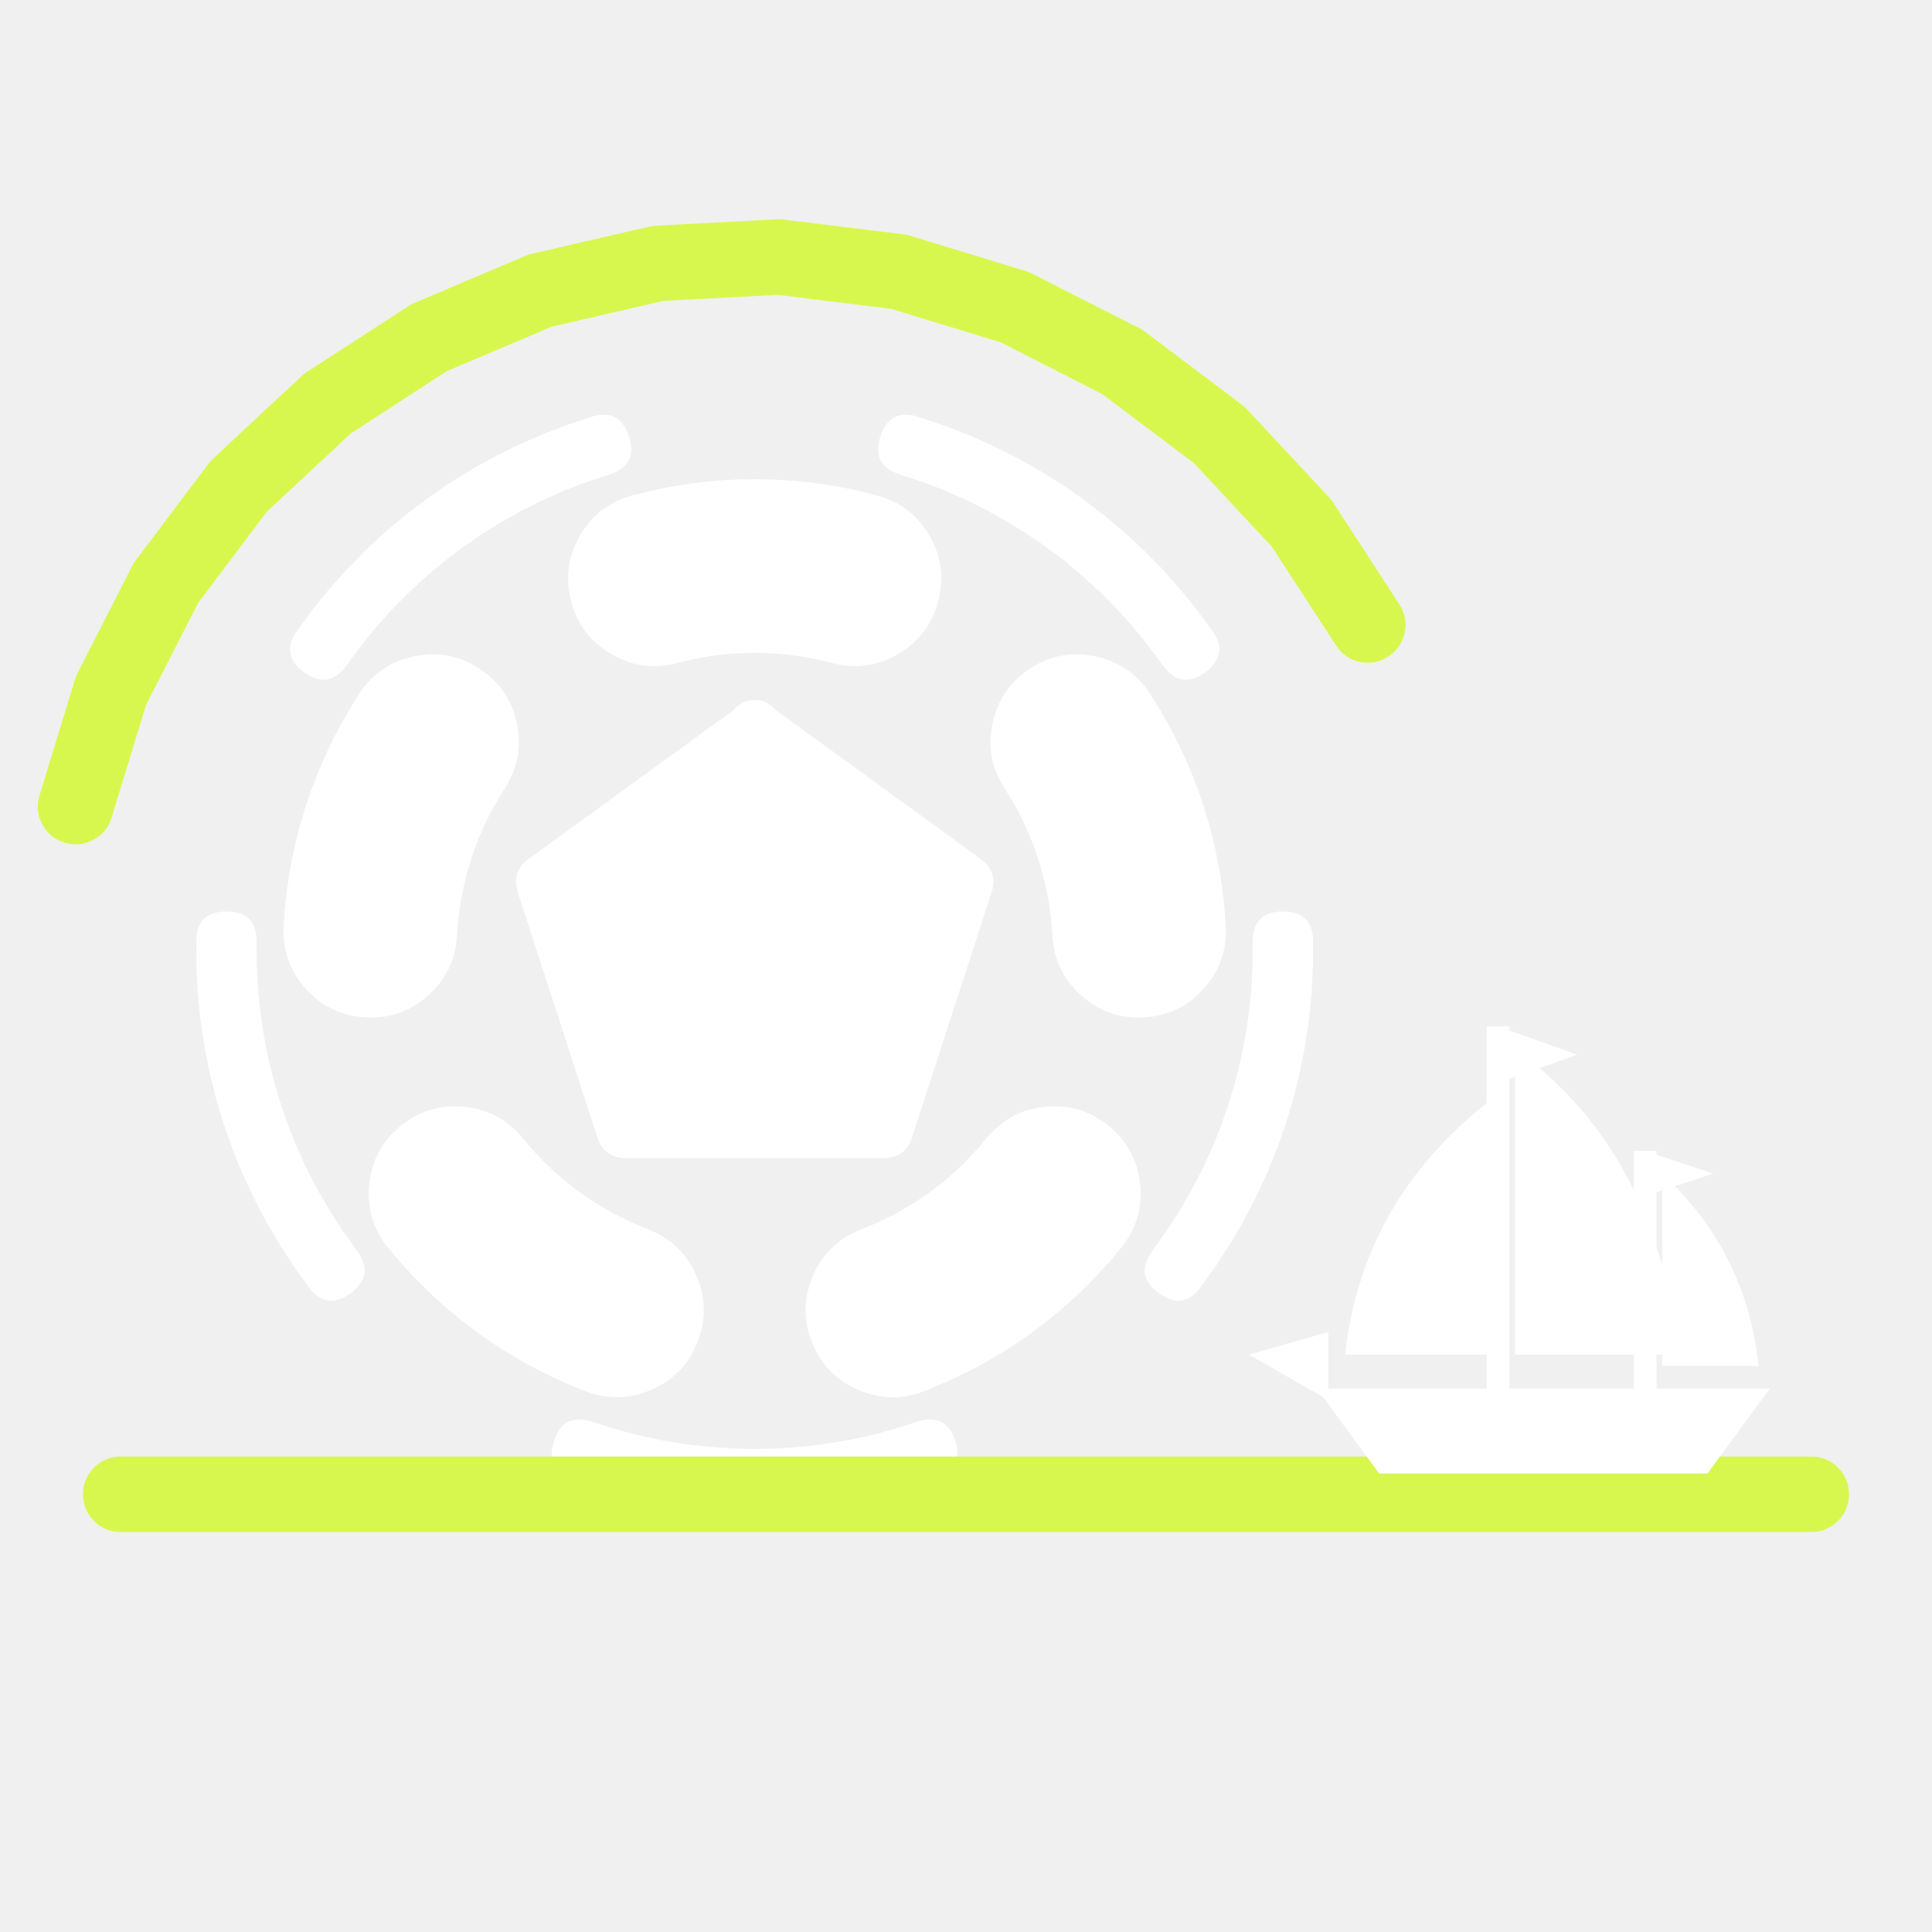
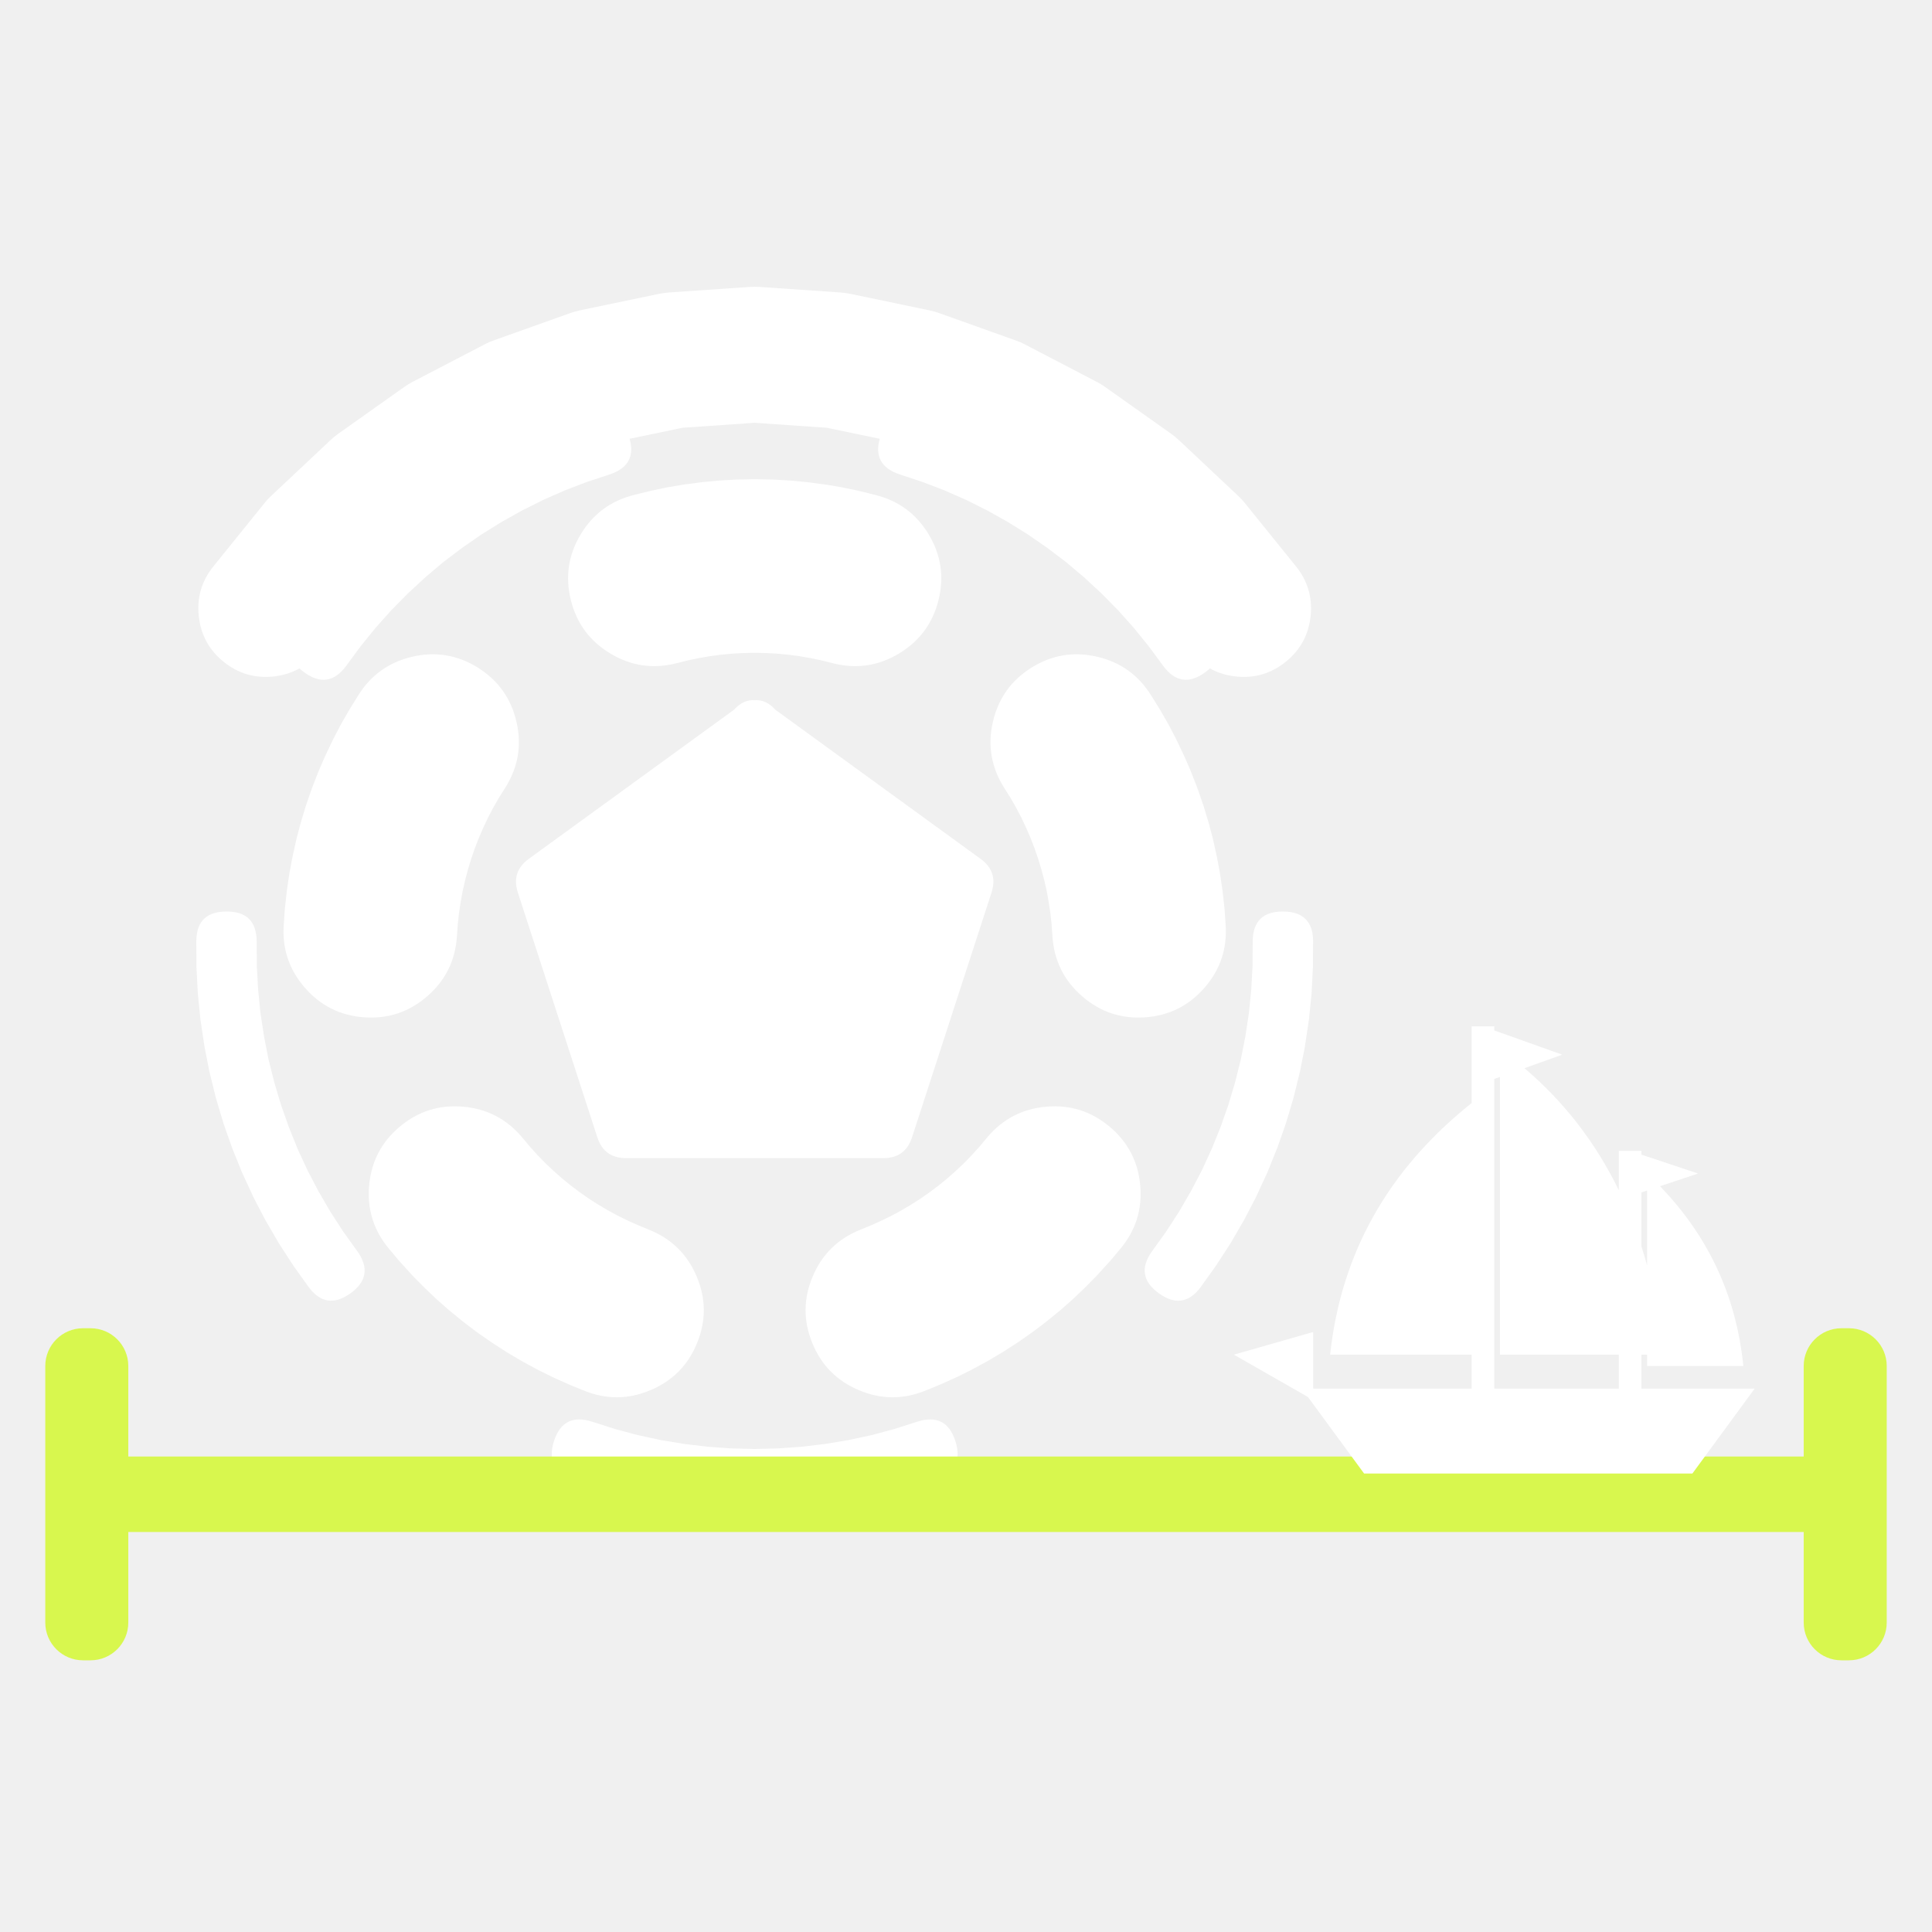
<svg xmlns="http://www.w3.org/2000/svg" viewBox="0 0 256 256" role="img" aria-labelledby="t">
-   <path fill="#FFFFFF" d="M100 92.78Q101.5 92.67 102.76 94.06L129.93 113.8Q132.28 115.51 131.38 118.27L120.85 150.7Q119.95 153.46 117.05 153.46H82.95Q80.05 153.46 79.15 150.7L68.62 118.27Q67.72 115.51 70.07 113.8L97.24 94.06Q98.5 92.67 100 92.78ZM148.43 165.5 147.21 166.96Q147.07 167.12 146.92 167.28L145.64 168.69Q145.5 168.85 145.35 169.01L144.01 170.37Q143.86 170.52 143.71 170.67L142.32 171.99Q142.17 172.13 142.01 172.28L140.58 173.54Q140.41 173.68 140.25 173.81L138.77 175.02Q138.6 175.16 138.43 175.29L136.91 176.44Q136.74 176.57 136.56 176.69L135 177.78Q134.82 177.9 134.64 178.02L133.04 179.05Q132.86 179.17 132.67 179.28L131.03 180.25Q130.85 180.36 130.66 180.46L128.98 181.37Q128.79 181.48 128.6 181.57L126.89 182.42Q126.7 182.51 126.5 182.6L124.76 183.38Q124.56 183.47 124.37 183.55L122.6 184.27Q118.18 186.06 113.8 184.2Q109.41 182.35 107.62 177.93Q105.83 173.52 107.69 169.13Q109.54 164.75 113.96 162.96L115.52 162.32L116.87 161.71L118.19 161.06L119.49 160.35L120.76 159.6L122.01 158.8L123.22 157.95L124.4 157.06L125.54 156.13L126.65 155.15L127.72 154.14L128.75 153.08L129.74 151.99L130.83 150.69Q133.9 147.05 138.65 146.64Q143.39 146.23 147.04 149.3Q150.68 152.36 151.09 157.11Q151.5 161.85 148.43 165.5ZM37.6 122.51 37.73 120.61Q37.75 120.4 37.77 120.18L37.98 118.29Q38 118.07 38.03 117.86L38.31 115.97Q38.34 115.76 38.38 115.55L38.73 113.67Q38.77 113.46 38.82 113.25L39.23 111.39Q39.28 111.18 39.33 110.97L39.82 109.13Q39.88 108.92 39.94 108.72L40.49 106.89Q40.56 106.69 40.63 106.48L41.25 104.68Q41.32 104.48 41.4 104.28L42.09 102.5Q42.17 102.3 42.25 102.1L43.01 100.35Q43.09 100.15 43.19 99.96L44.01 98.24Q44.1 98.04 44.2 97.85L45.08 96.16Q45.18 95.97 45.29 95.78L46.24 94.13Q46.35 93.94 46.46 93.76L47.47 92.14Q49.99 88.1 54.63 87.02Q59.27 85.94 63.31 88.46Q67.35 90.98 68.43 95.62Q69.51 100.26 66.99 104.31L66.09 105.74L65.36 107.02L64.67 108.33L64.04 109.67L63.45 111.02L62.92 112.4L62.44 113.79L62.01 115.21L61.63 116.64L61.3 118.08L61.04 119.53L60.82 120.99L60.66 122.46L60.54 124.15Q60.2 128.9 56.6 132.02Q53 135.14 48.25 134.8Q43.5 134.46 40.38 130.86Q37.26 127.27 37.6 122.51ZM77.4 184.27 75.63 183.55Q75.44 183.47 75.24 183.38L73.5 182.6Q73.3 182.51 73.11 182.42L71.4 181.57Q71.21 181.48 71.02 181.37L69.34 180.46Q69.15 180.36 68.97 180.25L67.33 179.28Q67.14 179.17 66.96 179.05L65.36 178.02Q65.18 177.9 65 177.78L63.44 176.69Q63.26 176.57 63.09 176.44L61.57 175.29Q61.4 175.16 61.23 175.02L59.75 173.81Q59.59 173.68 59.42 173.54L57.99 172.28Q57.83 172.13 57.68 171.99L56.29 170.67Q56.14 170.52 55.99 170.37L54.65 169.01Q54.5 168.85 54.36 168.69L53.08 167.28Q52.93 167.12 52.79 166.96L51.57 165.5Q48.5 161.85 48.91 157.11Q49.32 152.36 52.96 149.3Q56.61 146.23 61.35 146.64Q66.1 147.05 69.17 150.69L70.26 151.99L71.25 153.08L72.28 154.14L73.35 155.15L74.46 156.13L75.6 157.06L76.78 157.95L77.99 158.8L79.24 159.6L80.51 160.35L81.81 161.06L83.13 161.71L84.48 162.32L86.04 162.96Q90.46 164.75 92.31 169.13Q94.17 173.52 92.38 177.93Q90.59 182.35 86.2 184.2Q81.82 186.06 77.4 184.27ZM84.03 65.58 85.88 65.12Q86.09 65.07 86.3 65.02L88.17 64.63Q88.38 64.59 88.59 64.55L90.47 64.23Q90.68 64.2 90.9 64.17L92.79 63.92Q93 63.89 93.22 63.87L95.12 63.69Q95.33 63.67 95.54 63.66L97.45 63.55Q97.66 63.54 97.88 63.54L99.78 63.5Q100 63.5 100.22 63.5L102.12 63.54Q102.34 63.54 102.55 63.55L104.46 63.66Q104.67 63.67 104.88 63.69L106.78 63.87Q107 63.89 107.21 63.92L109.1 64.17Q109.32 64.2 109.53 64.23L111.41 64.55Q111.62 64.59 111.83 64.63L113.7 65.02Q113.91 65.07 114.12 65.12L115.97 65.58Q120.59 66.72 123.05 70.8Q125.51 74.88 124.36 79.51Q123.21 84.13 119.13 86.59Q115.05 89.05 110.43 87.9L108.79 87.49L107.34 87.19L105.89 86.94L104.42 86.75L102.95 86.61L101.48 86.53L100 86.5L98.52 86.53L97.05 86.61L95.58 86.75L94.11 86.94L92.66 87.19L91.21 87.49L89.57 87.9Q84.95 89.05 80.87 86.59Q76.78 84.13 75.64 79.51Q74.49 74.88 76.95 70.8Q79.41 66.72 84.03 65.58ZM152.53 92.14 153.54 93.76Q153.65 93.94 153.76 94.13L154.71 95.78Q154.82 95.97 154.92 96.16L155.8 97.85Q155.9 98.04 155.99 98.24L156.81 99.96Q156.91 100.15 156.99 100.35L157.75 102.1Q157.83 102.3 157.91 102.5L158.6 104.28Q158.68 104.48 158.75 104.68L159.37 106.48Q159.44 106.69 159.51 106.89L160.06 108.72Q160.12 108.92 160.18 109.13L160.67 110.97Q160.72 111.18 160.77 111.39L161.18 113.25Q161.23 113.46 161.27 113.67L161.62 115.55Q161.66 115.76 161.69 115.97L161.97 117.86Q162 118.07 162.02 118.29L162.23 120.18Q162.25 120.4 162.27 120.61L162.4 122.51Q162.74 127.27 159.62 130.86Q156.5 134.46 151.75 134.8Q147 135.14 143.4 132.02Q139.8 128.9 139.46 124.15L139.34 122.46L139.18 120.99L138.96 119.53L138.7 118.08L138.37 116.64L137.99 115.21L137.56 113.79L137.08 112.4L136.55 111.02L135.96 109.67L135.33 108.33L134.64 107.02L133.91 105.74L133.01 104.31Q130.49 100.26 131.57 95.62Q132.65 90.98 136.69 88.46Q140.73 85.94 145.37 87.02Q150.01 88.1 152.53 92.14ZM124 196 120.84 197Q120.75 197.03 120.66 197.06L117.46 197.91Q117.36 197.93 117.27 197.95L114.03 198.66Q113.94 198.68 113.85 198.69L110.58 199.24Q110.48 199.26 110.39 199.27L107.09 199.66Q107 199.67 106.91 199.68L103.6 199.91Q103.5 199.92 103.41 199.92L100.09 200Q100.05 200 100 200Q99.95 200 99.91 200L96.59 199.92Q96.5 199.92 96.4 199.91L93.09 199.68Q93 199.67 92.91 199.66L89.61 199.27Q89.52 199.26 89.42 199.24L86.15 198.69Q86.06 198.68 85.97 198.66L82.73 197.95Q82.64 197.93 82.54 197.91L79.34 197.06Q79.25 197.03 79.16 197L76 196Q72.19 194.79 73.4 190.97Q74 189.07 75.26 188.42Q76.52 187.77 78.42 188.37L81.49 189.35L84.51 190.16L87.57 190.82L90.65 191.33L93.76 191.7L96.87 191.92L100 192L103.13 191.92L106.24 191.7L109.35 191.33L112.43 190.82L115.49 190.16L118.51 189.35L121.58 188.37Q123.48 187.77 124.74 188.42Q126 189.07 126.6 190.97Q127.81 194.79 124 196ZM39.44 83.48 41.4 80.81Q41.46 80.73 41.52 80.66L43.61 78.08Q43.67 78.01 43.73 77.94L45.94 75.47Q46.01 75.4 46.07 75.33L48.4 72.96Q48.46 72.9 48.53 72.83L50.96 70.58Q51.03 70.52 51.11 70.45L53.64 68.32Q53.72 68.26 53.79 68.2L56.43 66.19Q56.5 66.13 56.58 66.08L59.31 64.19Q59.39 64.14 59.47 64.09L62.28 62.34Q62.36 62.29 62.44 62.24L65.34 60.62Q65.42 60.57 65.51 60.53L68.47 59.05Q68.56 59.01 68.65 58.97L71.68 57.63Q71.77 57.6 71.85 57.56L74.95 56.37Q75.04 56.34 75.13 56.31L78.27 55.26Q82.07 54 83.33 57.8Q84.59 61.6 80.79 62.86L77.74 63.87L74.82 64.99L71.96 66.25L69.16 67.65L66.43 69.18L63.78 70.83L61.21 72.61L58.72 74.5L56.33 76.52L54.04 78.64L51.84 80.87L49.76 83.2L47.79 85.63L45.88 88.22Q44.7 89.83 43.3 90.04Q41.9 90.26 40.29 89.07Q37.07 86.7 39.44 83.48ZM173.99 124.8 173.97 128.12Q173.97 128.21 173.96 128.31L173.79 131.62Q173.78 131.71 173.77 131.81L173.44 135.11Q173.43 135.2 173.41 135.3L172.92 138.57Q172.91 138.67 172.89 138.76L172.25 142.01Q172.23 142.11 172.2 142.2L171.41 145.42Q171.38 145.51 171.36 145.6L170.41 148.78Q170.38 148.87 170.35 148.96L169.25 152.09Q169.22 152.17 169.18 152.26L167.94 155.34Q167.9 155.42 167.86 155.51L166.47 158.52Q166.43 158.61 166.39 158.69L164.86 161.63Q164.81 161.71 164.76 161.8L163.1 164.66Q163.05 164.74 163 164.82L161.19 167.61Q161.14 167.69 161.09 167.76L159.16 170.46Q156.82 173.71 153.57 171.38Q150.32 169.05 152.65 165.8L154.53 163.18L156.23 160.55L157.8 157.85L159.25 155.08L160.56 152.24L161.73 149.34L162.77 146.39L163.66 143.4L164.42 140.37L165.02 137.3L165.49 134.21L165.8 131.1L165.97 127.97L165.99 124.75Q166 122.75 167.01 121.76Q168.01 120.77 170.01 120.78Q173.86 120.8 173.99 124.5C173.99 124.57 173.99 124.65 173.99 124.73Q173.99 124.77 173.99 124.8ZM40.84 170.46 38.91 167.76Q38.86 167.69 38.81 167.61L37 164.82Q36.95 164.74 36.9 164.66L35.24 161.8Q35.19 161.71 35.14 161.63L33.61 158.69Q33.57 158.61 33.53 158.52L32.14 155.51Q32.1 155.42 32.06 155.34L30.82 152.26Q30.78 152.17 30.75 152.09L29.65 148.96Q29.62 148.87 29.59 148.78L28.64 145.6Q28.62 145.51 28.59 145.42L27.8 142.2Q27.77 142.11 27.75 142.01L27.11 138.76Q27.09 138.67 27.08 138.57L26.59 135.3Q26.57 135.2 26.56 135.11L26.23 131.81Q26.22 131.71 26.21 131.62L26.04 128.31Q26.03 128.21 26.03 128.12L26.01 124.8Q26.01 124.77 26.01 124.73C26.01 124.65 26.01 124.57 26.02 124.49Q26.14 120.8 29.99 120.78Q33.99 120.75 34.01 124.75L34.03 127.97L34.2 131.1L34.51 134.21L34.98 137.3L35.58 140.37L36.34 143.4L37.23 146.39L38.27 149.34L39.44 152.24L40.75 155.08L42.2 157.85L43.77 160.55L45.47 163.18L47.35 165.8Q48.51 167.42 48.28 168.82Q48.05 170.21 46.43 171.38Q44.8 172.54 43.41 172.31Q42.01 172.08 40.84 170.46ZM121.73 55.26 124.87 56.31Q124.96 56.34 125.05 56.37L128.15 57.56Q128.23 57.6 128.32 57.63L131.35 58.97Q131.44 59.01 131.53 59.05L134.49 60.53Q134.58 60.57 134.66 60.62L137.56 62.24Q137.64 62.29 137.72 62.34L140.53 64.09Q140.61 64.14 140.69 64.19L143.42 66.08Q143.5 66.13 143.57 66.19L146.21 68.2Q146.28 68.26 146.36 68.32L148.89 70.45Q148.97 70.52 149.04 70.58L151.47 72.83Q151.54 72.9 151.6 72.96L153.93 75.33Q153.99 75.4 154.06 75.47L156.27 77.94Q156.33 78.01 156.39 78.08L158.48 80.66Q158.54 80.73 158.6 80.81L160.56 83.48Q162.93 86.7 159.71 89.07Q158.1 90.26 156.7 90.04Q155.3 89.83 154.12 88.22L152.21 85.63L150.24 83.2L148.16 80.87L145.96 78.64L143.67 76.52L141.28 74.5L138.79 72.61L136.22 70.83L133.57 69.18L130.84 67.65L128.04 66.25L125.18 64.99L122.26 63.87L119.21 62.86Q115.41 61.6 116.67 57.8Q117.93 54 121.73 55.26Z" />
-   <path fill="#D8F74E" d="M5.23 105.41 9.92 90.07Q10.05 89.66 10.24 89.27L17.52 74.98Q17.72 74.59 17.99 74.24L27.64 61.43Q27.9 61.08 28.22 60.78L39.95 49.85Q40.27 49.55 40.64 49.31L54.09 40.58Q54.45 40.34 54.85 40.17L69.62 33.9Q70.02 33.73 70.45 33.63L86.07 30.02Q86.5 29.93 86.93 29.9L102.95 29.06Q103.39 29.04 103.82 29.09L119.74 31.05Q120.17 31.1 120.59 31.23L135.93 35.92Q136.34 36.05 136.73 36.24L151.02 43.52Q151.41 43.72 151.76 43.99L164.57 53.64Q164.92 53.9 165.22 54.22L176.15 65.95Q176.45 66.27 176.69 66.64L185.42 80.09Q186.55 81.82 186.12 83.85Q185.69 85.87 183.95 87Q182.22 88.13 180.19 87.7Q178.17 87.27 177.04 85.53L168.54 72.45L158.2 61.36L146.09 52.24L132.58 45.35L118.08 40.92L103.04 39.07L87.89 39.87L73.12 43.28L59.16 49.2L46.45 57.46L35.36 67.8L26.24 79.91L19.35 93.42L14.79 108.33Q14.19 110.31 12.36 111.29Q10.53 112.26 8.55 111.65Q6.57 111.05 5.6 109.22Q4.62 107.39 5.23 105.41ZM16 193H240Q242.07 193 243.54 194.46Q245 195.93 245 198Q245 200.07 243.54 201.54Q242.07 203 240 203H16Q13.93 203 12.46 201.54Q11 200.07 11 198Q11 195.93 12.46 194.46Q13.93 193 16 193Z" />
-   <path fill="#FFFFFF" d="M175.31 185.11 165.5 179.5 176 176.5V184H197V179.5H178.25Q180.4 159.39 197 146.16V136H200V136.54L209 139.75L204 141.54Q211.88 148.23 216.5 157.71V152.5H219.5V153L227 155.5L221.96 157.18Q231.62 167.18 233 181H220.25V179.5H219.5V184H234.5L226.25 195.25H182.75L175.31 185.11ZM200 142.96V184H216.5V179.5H200.75V142.7ZM219.5 158V165.17Q219.9 166.4 220.25 167.66V157.75Z" />
+   <path fill="#FFFFFF" d="M28.29 75.03 35.09 66.61Q35.48 66.13 35.93 65.71L43.82 58.29Q44.27 57.87 44.77 57.51L53.6 51.25Q54.1 50.89 54.65 50.61L64.25 45.61Q64.8 45.32 65.38 45.12L75.58 41.48Q76.16 41.27 76.77 41.14L87.36 38.93Q87.97 38.81 88.58 38.76L99.38 38.02Q100 37.98 100.62 38.02L111.42 38.76Q112.03 38.81 112.64 38.93L123.23 41.14Q123.84 41.27 124.42 41.48L134.62 45.12Q135.2 45.32 135.75 45.61L145.35 50.61Q145.9 50.89 146.4 51.25L155.23 57.51Q155.73 57.87 156.18 58.29L164.07 65.71Q164.52 66.13 164.91 66.61L171.71 75.03Q174.06 77.93 173.66 81.64Q173.27 85.35 170.37 87.69Q167.47 90.03 163.76 89.64Q161.86 89.43 160.32 88.57Q160.04 88.83 159.71 89.07Q158.1 90.26 156.7 90.04Q155.3 89.83 154.12 88.22L152.21 85.63L150.24 83.2L148.16 80.87L145.96 78.64L143.67 76.52L141.28 74.5L138.79 72.61L136.22 70.83L133.57 69.18L130.84 67.65L128.04 66.25L125.18 64.99L122.26 63.87L119.21 62.86Q115.58 61.65 116.57 58.14L109.57 56.68L100 56.02L90.43 56.68L83.43 58.14Q84.42 61.65 80.79 62.86L77.74 63.87L74.82 64.99L71.96 66.25L69.16 67.65L66.43 69.18L63.78 70.83L61.21 72.61L58.72 74.5L56.33 76.52L54.04 78.64L51.84 80.87L49.76 83.2L47.79 85.63L45.88 88.22Q44.7 89.83 43.3 90.04Q41.9 90.26 40.29 89.07Q39.96 88.83 39.68 88.57Q38.14 89.43 36.24 89.64Q32.53 90.03 29.63 87.69Q26.73 85.35 26.34 81.64Q25.94 77.93 28.29 75.03ZM100 92.78Q101.5 92.67 102.76 94.06L129.93 113.8Q132.28 115.51 131.38 118.27L120.85 150.7Q119.95 153.46 117.05 153.46H82.95Q80.05 153.46 79.15 150.7L68.62 118.27Q67.72 115.51 70.07 113.8L97.24 94.06Q98.5 92.67 100 92.78ZM148.43 165.5 147.21 166.96Q147.07 167.12 146.92 167.28L145.64 168.69Q145.5 168.85 145.35 169.01L144.01 170.37Q143.86 170.52 143.71 170.67L142.32 171.99Q142.17 172.13 142.01 172.28L140.58 173.54Q140.41 173.68 140.25 173.81L138.77 175.02Q138.6 175.16 138.43 175.29L136.91 176.44Q136.74 176.57 136.56 176.69L135 177.78Q134.82 177.9 134.64 178.02L133.04 179.05Q132.86 179.17 132.67 179.28L131.03 180.25Q130.85 180.36 130.66 180.46L128.98 181.37Q128.79 181.48 128.6 181.57L126.89 182.42Q126.7 182.51 126.5 182.6L124.76 183.38Q124.56 183.47 124.37 183.55L122.6 184.27Q118.18 186.06 113.8 184.2Q109.41 182.35 107.62 177.93Q105.83 173.52 107.69 169.13Q109.54 164.75 113.96 162.96L115.52 162.32L116.87 161.71L118.19 161.06L119.49 160.35L120.76 159.6L122.01 158.8L123.22 157.95L124.4 157.06L125.54 156.13L126.65 155.15L127.72 154.14L128.75 153.08L129.74 151.99L130.83 150.69Q133.9 147.05 138.65 146.64Q143.39 146.23 147.04 149.3Q150.68 152.36 151.09 157.11Q151.5 161.85 148.43 165.5ZM37.6 122.51 37.73 120.61Q37.75 120.4 37.77 120.18L37.98 118.29Q38 118.07 38.03 117.86L38.31 115.97Q38.34 115.76 38.38 115.55L38.73 113.67Q38.77 113.46 38.82 113.25L39.23 111.39Q39.28 111.18 39.33 110.97L39.82 109.13Q39.88 108.92 39.94 108.72L40.49 106.89Q40.56 106.69 40.63 106.48L41.25 104.68Q41.32 104.48 41.4 104.28L42.09 102.5Q42.17 102.3 42.25 102.1L43.01 100.35Q43.09 100.15 43.19 99.96L44.01 98.24Q44.1 98.04 44.2 97.85L45.08 96.16Q45.18 95.97 45.29 95.78L46.24 94.13Q46.35 93.94 46.46 93.76L47.47 92.14Q49.99 88.1 54.63 87.02Q59.27 85.94 63.31 88.46Q67.35 90.98 68.43 95.62Q69.51 100.26 66.99 104.31L66.09 105.74L65.36 107.02L64.67 108.33L64.04 109.67L63.45 111.02L62.92 112.4L62.44 113.79L62.01 115.21L61.63 116.64L61.3 118.08L61.04 119.53L60.82 120.99L60.66 122.46L60.54 124.15Q60.2 128.9 56.6 132.02Q53 135.14 48.25 134.8Q43.5 134.46 40.38 130.86Q37.26 127.27 37.6 122.51ZM77.4 184.27 75.63 183.55Q75.44 183.47 75.24 183.38L73.5 182.6Q73.3 182.51 73.11 182.42L71.4 181.57Q71.21 181.48 71.02 181.37L69.34 180.46Q69.15 180.36 68.97 180.25L67.33 179.28Q67.14 179.17 66.96 179.05L65.36 178.02Q65.18 177.9 65 177.78L63.44 176.69Q63.26 176.57 63.09 176.44L61.57 175.29Q61.4 175.16 61.23 175.02L59.75 173.81Q59.59 173.68 59.42 173.54L57.99 172.28Q57.83 172.13 57.68 171.99L56.29 170.67Q56.14 170.52 55.99 170.37L54.65 169.01Q54.5 168.85 54.36 168.69L53.08 167.28Q52.93 167.12 52.79 166.96L51.57 165.5Q48.5 161.85 48.91 157.11Q49.32 152.36 52.96 149.3Q56.61 146.23 61.35 146.64Q66.1 147.05 69.17 150.69L70.26 151.99L71.25 153.08L72.28 154.14L73.35 155.15L74.46 156.13L75.6 157.06L76.78 157.95L77.99 158.8L79.24 159.6L80.51 160.35L81.81 161.06L83.13 161.71L84.48 162.32L86.04 162.96Q90.46 164.75 92.31 169.13Q94.17 173.52 92.38 177.93Q90.59 182.35 86.2 184.2Q81.82 186.06 77.4 184.27ZM84.03 65.58 85.88 65.12Q86.09 65.07 86.3 65.02L88.17 64.63Q88.38 64.59 88.59 64.55L90.47 64.23Q90.68 64.2 90.9 64.17L92.79 63.92Q93 63.89 93.22 63.87L95.12 63.69Q95.33 63.67 95.54 63.66L97.45 63.55Q97.66 63.54 97.88 63.54L99.78 63.5Q100 63.5 100.22 63.5L102.12 63.54Q102.34 63.54 102.55 63.55L104.46 63.66Q104.67 63.67 104.88 63.69L106.78 63.87Q107 63.89 107.21 63.92L109.1 64.17Q109.32 64.2 109.53 64.23L111.41 64.55Q111.62 64.59 111.83 64.63L113.7 65.02Q113.91 65.07 114.12 65.12L115.97 65.58Q120.59 66.72 123.05 70.8Q125.51 74.88 124.36 79.51Q123.21 84.13 119.13 86.59Q115.05 89.05 110.43 87.9L108.79 87.49L107.34 87.19L105.89 86.94L104.42 86.75L102.95 86.61L101.48 86.53L100 86.5L98.52 86.53L97.05 86.61L95.58 86.75L94.11 86.94L92.66 87.19L91.21 87.49L89.57 87.9Q84.95 89.05 80.87 86.59Q76.78 84.13 75.64 79.51Q74.49 74.88 76.95 70.8Q79.41 66.72 84.03 65.58ZM152.53 92.14 153.54 93.76Q153.65 93.94 153.76 94.13L154.71 95.78Q154.82 95.97 154.92 96.16L155.8 97.85Q155.9 98.04 155.99 98.24L156.81 99.96Q156.91 100.15 156.99 100.35L157.75 102.1Q157.83 102.3 157.91 102.5L158.6 104.28Q158.68 104.48 158.75 104.68L159.37 106.48Q159.44 106.69 159.51 106.89L160.06 108.72Q160.12 108.92 160.18 109.13L160.67 110.97Q160.72 111.18 160.77 111.39L161.18 113.25Q161.23 113.46 161.27 113.67L161.62 115.55Q161.66 115.76 161.69 115.97L161.97 117.86Q162 118.07 162.02 118.29L162.23 120.18Q162.25 120.4 162.27 120.61L162.4 122.51Q162.74 127.27 159.62 130.86Q156.5 134.46 151.75 134.8Q147 135.14 143.4 132.02Q139.8 128.9 139.46 124.15L139.34 122.46L139.18 120.99L138.96 119.53L138.7 118.08L138.37 116.64L137.99 115.21L137.56 113.79L137.08 112.4L136.55 111.02L135.96 109.67L135.33 108.33L134.64 107.02L133.91 105.74L133.01 104.31Q130.49 100.26 131.57 95.62Q132.65 90.98 136.69 88.46Q140.73 85.94 145.37 87.02Q150.01 88.1 152.53 92.14ZM124 196 120.84 197Q120.75 197.03 120.66 197.06L117.46 197.91Q117.36 197.93 117.27 197.95L114.03 198.66Q113.94 198.68 113.85 198.69L110.58 199.24Q110.48 199.26 110.39 199.27L107.09 199.66Q107 199.67 106.91 199.68L103.6 199.91Q103.5 199.92 103.41 199.92L100.09 200Q100.05 200 100 200Q99.95 200 99.91 200L96.59 199.92Q96.5 199.92 96.4 199.91L93.09 199.68Q93 199.67 92.91 199.66L89.61 199.27Q89.52 199.26 89.42 199.24L86.15 198.69Q86.06 198.68 85.97 198.66L82.73 197.95Q82.64 197.93 82.54 197.91L79.34 197.06Q79.25 197.03 79.16 197L76 196Q72.19 194.79 73.4 190.97Q74 189.07 75.26 188.42Q76.52 187.77 78.42 188.37L81.49 189.35L84.51 190.16L87.57 190.82L90.65 191.33L93.76 191.7L96.87 191.92L100 192L103.13 191.92L106.24 191.7L109.35 191.33L112.43 190.82L115.49 190.16L118.51 189.35L121.58 188.37Q123.48 187.77 124.74 188.42Q126 189.07 126.6 190.97Q127.81 194.79 124 196ZM173.99 124.8 173.97 128.12Q173.97 128.21 173.96 128.31L173.79 131.62Q173.78 131.71 173.77 131.81L173.44 135.11Q173.43 135.2 173.41 135.3L172.92 138.57Q172.91 138.67 172.89 138.76L172.25 142.01Q172.23 142.11 172.2 142.2L171.41 145.42Q171.38 145.51 171.36 145.6L170.41 148.78Q170.38 148.87 170.35 148.96L169.25 152.09Q169.22 152.17 169.18 152.26L167.94 155.34Q167.9 155.42 167.86 155.51L166.47 158.52Q166.43 158.61 166.39 158.69L164.86 161.63Q164.81 161.71 164.76 161.8L163.1 164.66Q163.05 164.74 163 164.82L161.19 167.61Q161.14 167.69 161.09 167.76L159.16 170.46Q156.82 173.71 153.57 171.38Q150.32 169.05 152.65 165.8L154.53 163.18L156.23 160.55L157.8 157.85L159.25 155.08L160.56 152.24L161.73 149.34L162.77 146.39L163.66 143.4L164.42 140.37L165.02 137.3L165.49 134.21L165.8 131.1L165.97 127.97L165.99 124.75Q166 122.75 167.01 121.76Q168.01 120.77 170.01 120.78Q173.86 120.8 173.99 124.5C173.99 124.57 173.99 124.65 173.99 124.73ZM40.84 170.46 38.91 167.76Q38.86 167.69 38.81 167.61L37 164.82Q36.95 164.74 36.9 164.66L35.24 161.8Q35.19 161.71 35.14 161.63L33.61 158.69Q33.57 158.61 33.53 158.52L32.14 155.51Q32.1 155.42 32.06 155.34L30.82 152.26Q30.78 152.17 30.75 152.09L29.65 148.96Q29.62 148.87 29.59 148.78L28.64 145.6Q28.62 145.51 28.59 145.42L27.8 142.2Q27.77 142.11 27.75 142.01L27.11 138.76Q27.09 138.67 27.08 138.57L26.59 135.3Q26.57 135.2 26.56 135.11L26.23 131.81Q26.22 131.71 26.21 131.62L26.04 128.31Q26.03 128.21 26.03 128.12L26.01 124.8Q26.01 124.77 26.01 124.73C26.01 124.65 26.01 124.57 26.02 124.49Q26.14 120.8 29.99 120.78Q33.99 120.75 34.01 124.75L34.03 127.97L34.2 131.1L34.51 134.21L34.98 137.3L35.58 140.37L36.34 143.4L37.23 146.39L38.27 149.34L39.44 152.24L40.75 155.08L42.2 157.85L43.77 160.55L45.47 163.18L47.35 165.8Q48.51 167.42 48.28 168.82Q48.05 170.21 46.43 171.38Q44.8 172.54 43.41 172.31Q42.01 172.08 40.84 170.46Z" />
+   <path fill="#D8F74E" d="M11 176H12C14.76 176 17 178.24 17 181V193H239V181C239 178.24 241.24 176 244 176H245C247.76 176 250 178.24 250 181V215C250 217.76 247.76 220 245 220H244C241.24 220 239 217.76 239 215V203H17V215C17 217.76 14.76 220 12 220H11C8.24 220 6 217.76 6 215V181C6 178.24 8.24 176 11 176Z" />
+   <path fill="#FFFFFF" d="M173.31 185.11 163.5 179.5 174 176.5V184H195V179.5H176.25Q178.4 159.39 195 146.16V136H198V136.54L207 139.75L202 141.54Q209.88 148.23 214.5 157.71V152.5H217.5V153L225 155.5L219.96 157.18Q229.62 167.18 231 181H218.25V179.5H217.5V184H232.5L224.25 195.25H180.75L173.31 185.11ZM198 142.96V184H214.5V179.5H198.75V142.7ZM217.5 158V165.17Q217.9 166.4 218.25 167.66V157.75Z" />
</svg>
